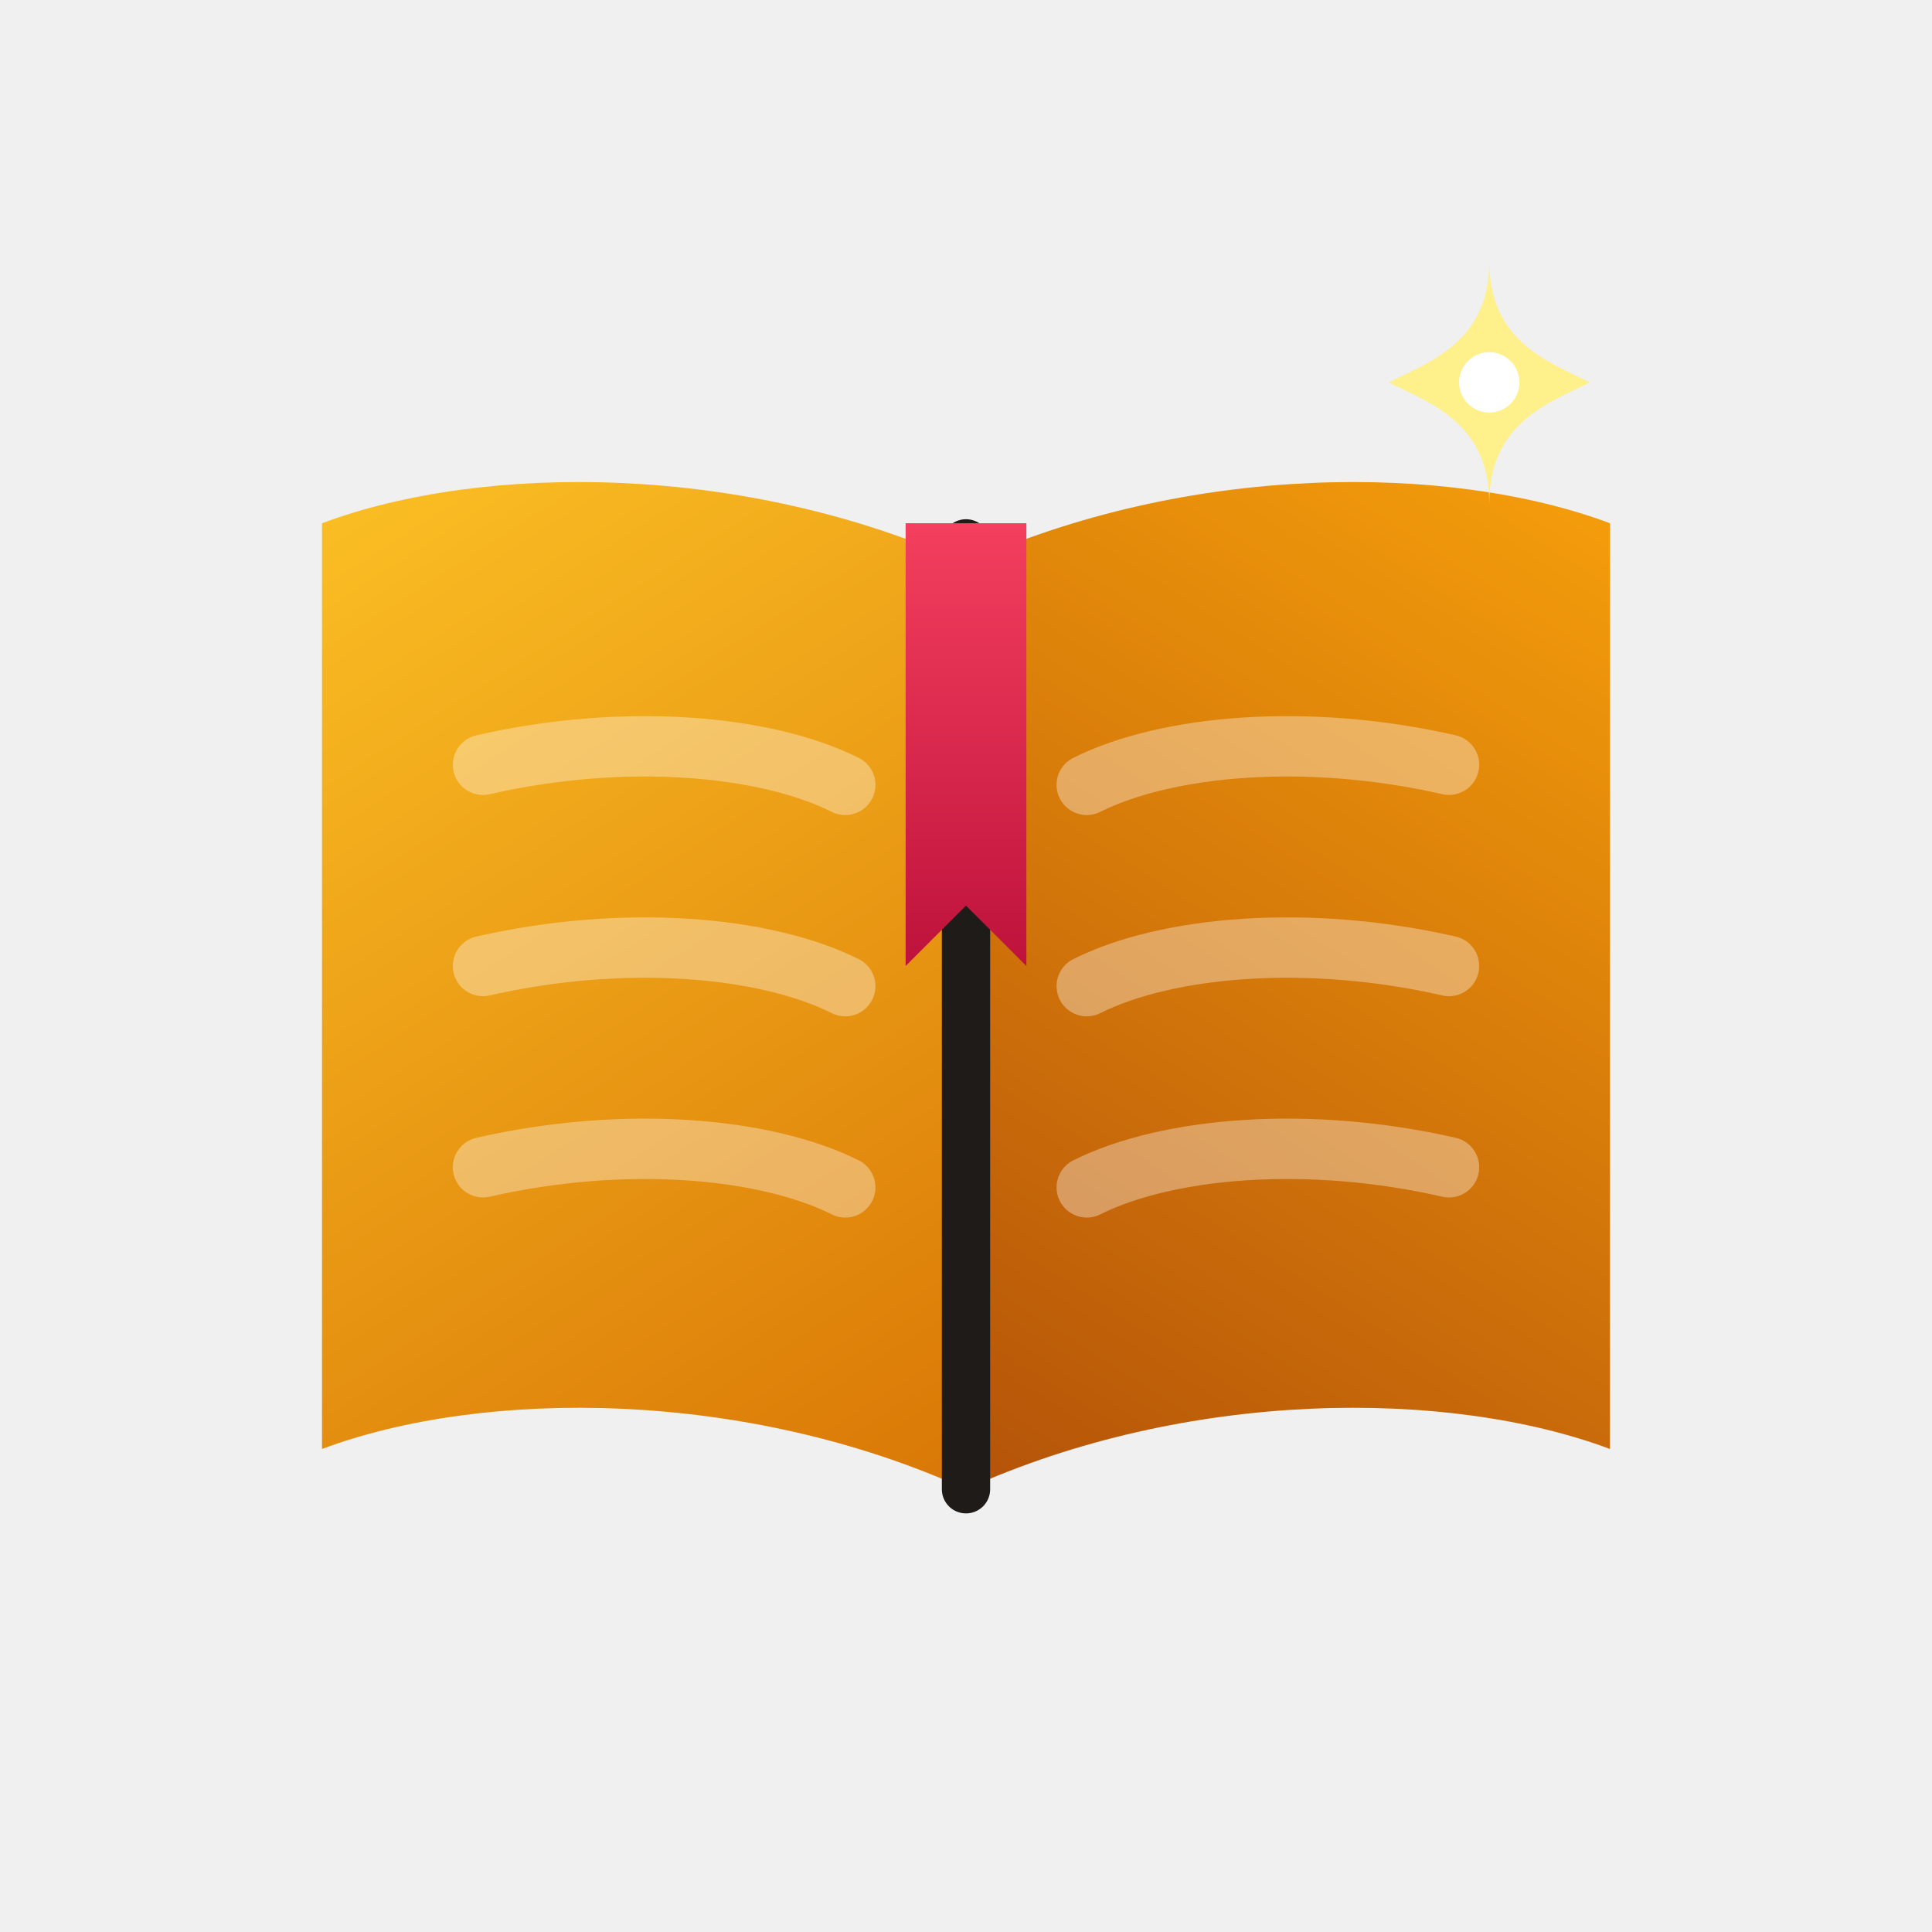
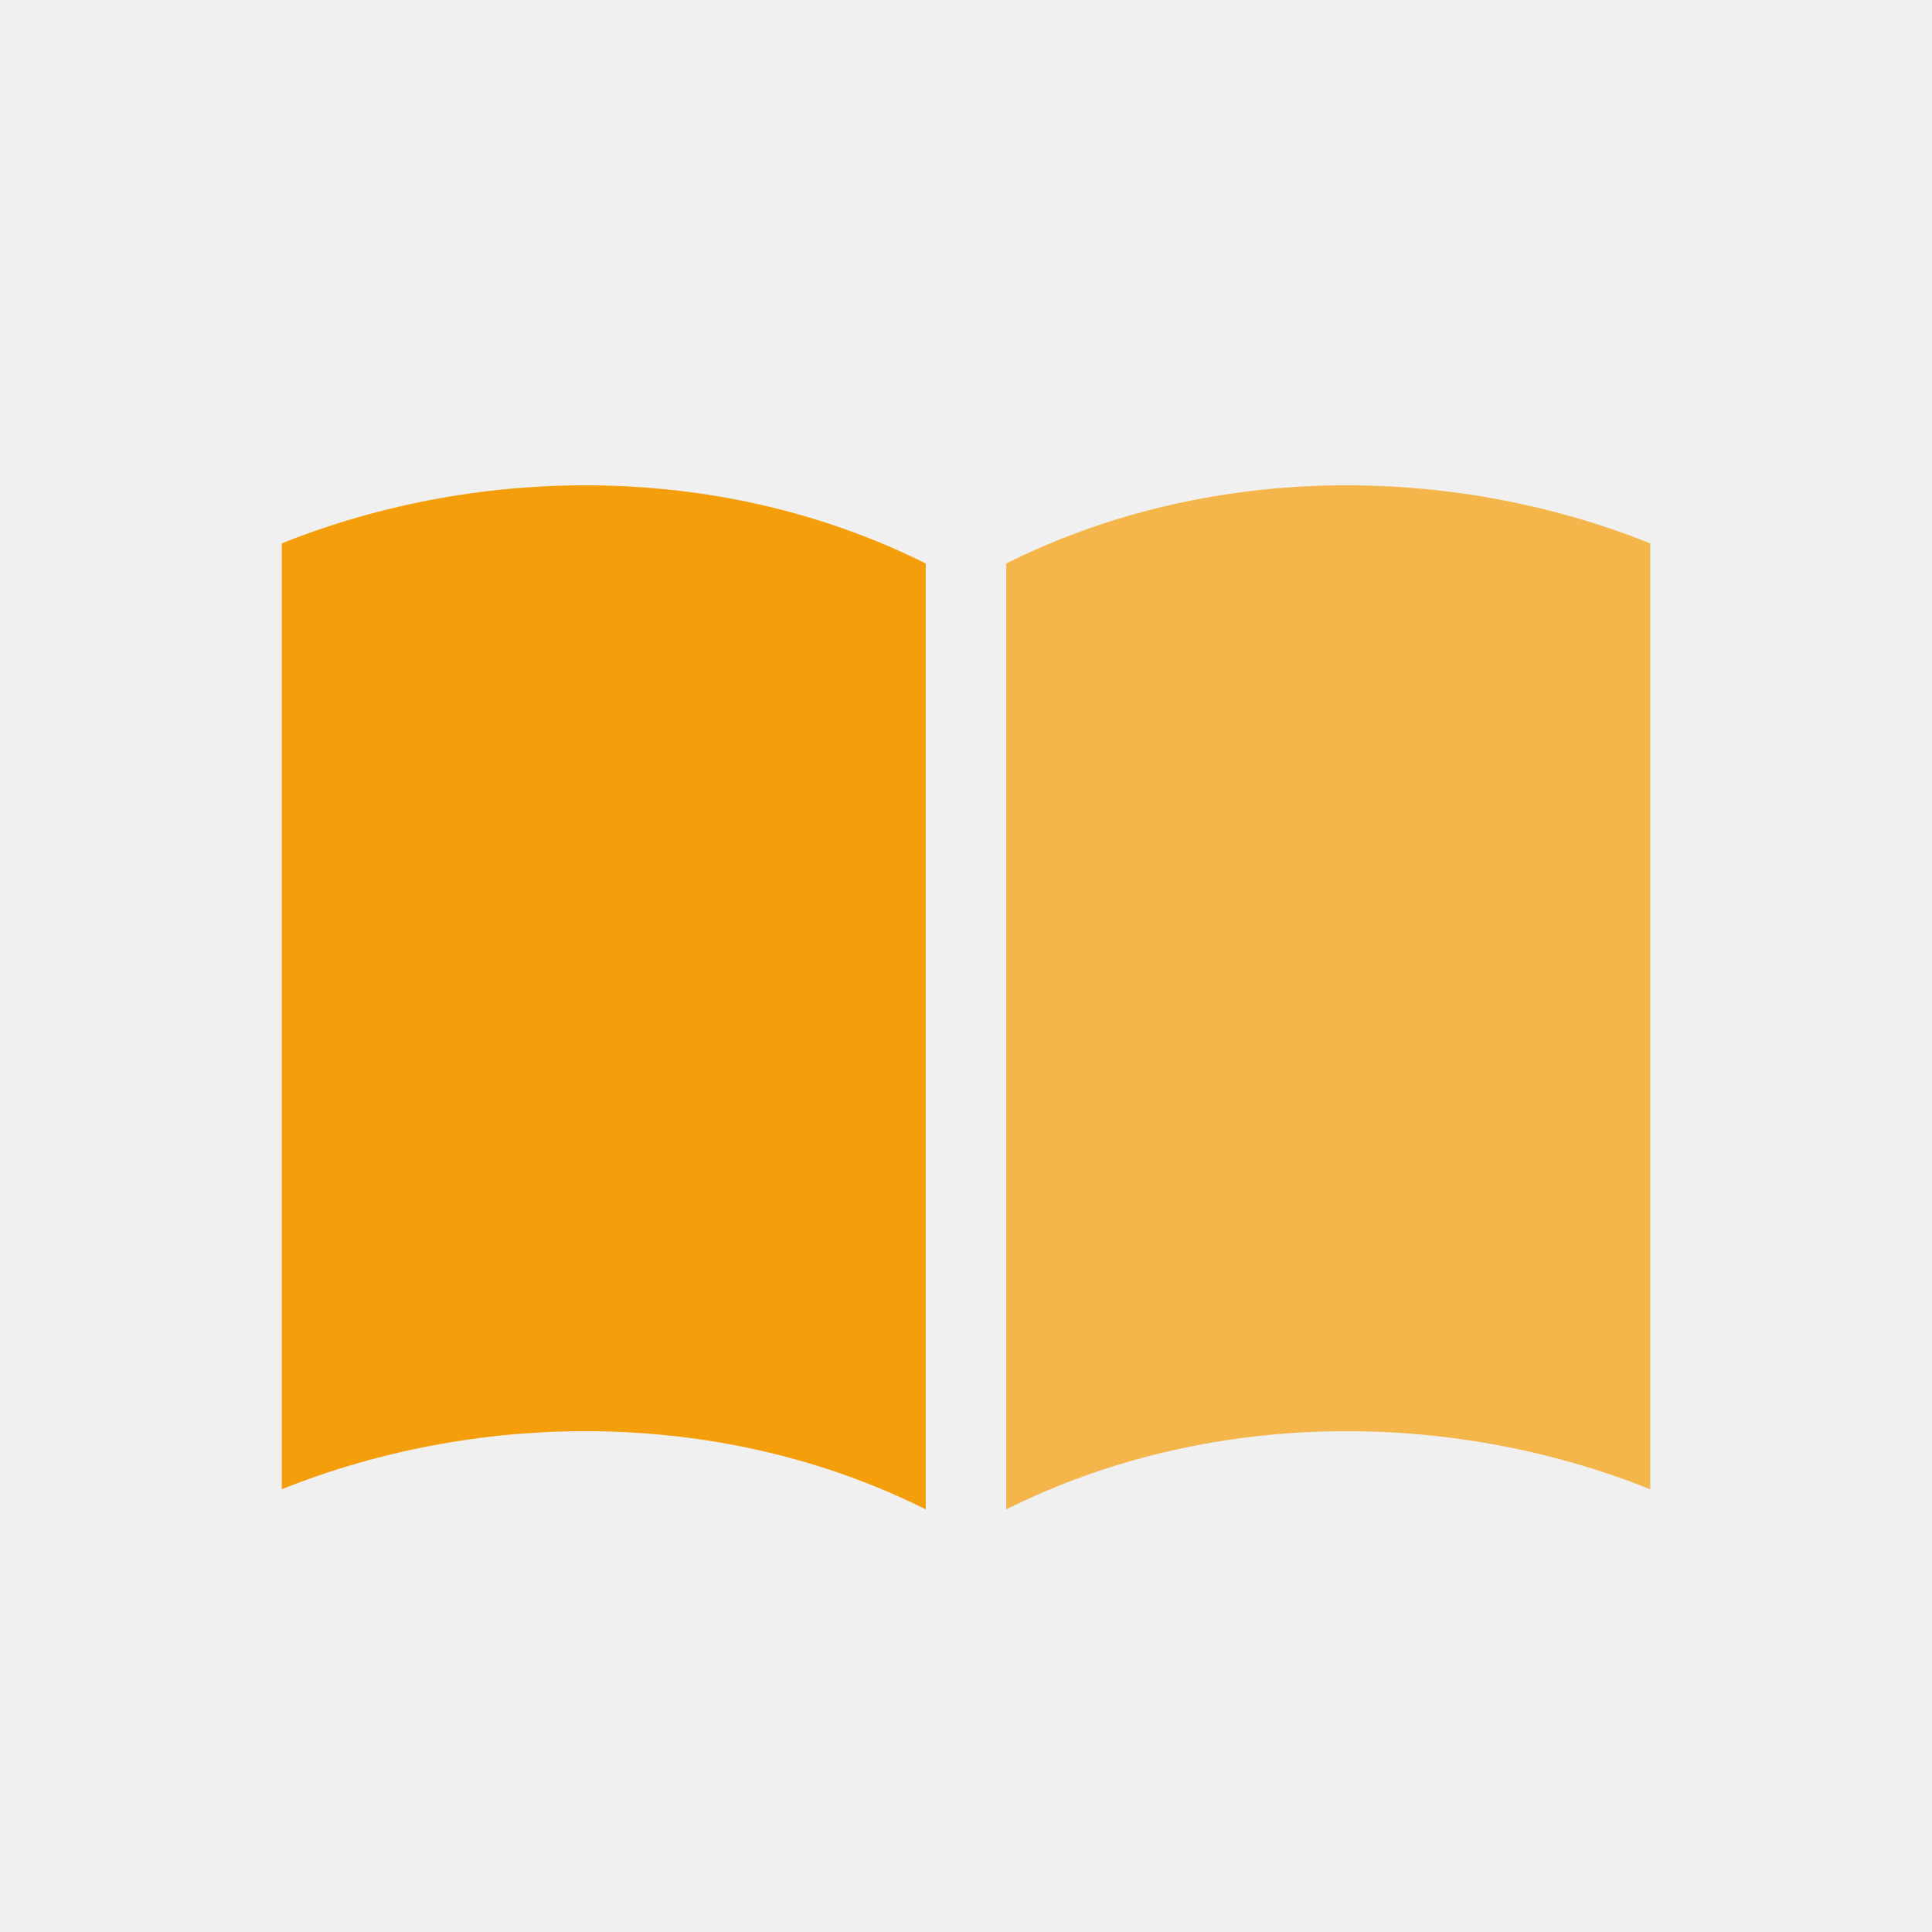
<svg xmlns="http://www.w3.org/2000/svg" viewBox="0 0 48 48" width="48" height="48" fill="none">
-   <path d="M24 37C18.5 34.5 12 34.5 8 36V13C12 11.5 18.5 11.5 24 14V37Z" fill="url(#leftPageGrad)" />
-   <path d="M24 37C29.5 34.5 36 34.5 40 36V13C36 11.5 29.5 11.5 24 14V37Z" fill="url(#rightPageGrad)" />
-   <path d="M12 19C15.5 18.2 19 18.5 21 19.5" stroke="#ffffff" stroke-opacity="0.35" stroke-width="1.5" stroke-linecap="round" />
-   <path d="M12 24C15.5 23.2 19 23.5 21 24.5" stroke="#ffffff" stroke-opacity="0.35" stroke-width="1.5" stroke-linecap="round" />
-   <path d="M12 29C15.5 28.2 19 28.5 21 29.5" stroke="#ffffff" stroke-opacity="0.35" stroke-width="1.5" stroke-linecap="round" />
-   <path d="M27 19.5C29 18.5 32.5 18.2 36 19" stroke="#ffffff" stroke-opacity="0.35" stroke-width="1.5" stroke-linecap="round" />
-   <path d="M27 24.5C29 23.5 32.5 23.2 36 24" stroke="#ffffff" stroke-opacity="0.35" stroke-width="1.5" stroke-linecap="round" />
-   <path d="M27 29.5C29 28.5 32.5 28.2 36 29" stroke="#ffffff" stroke-opacity="0.35" stroke-width="1.5" stroke-linecap="round" />
-   <line x1="24" y1="13.5" x2="24" y2="37" stroke="#1e1b18" stroke-width="1.2" stroke-linecap="round" />
-   <path d="M22.5 13V24L24 22.5L25.5 24V13H22.5Z" fill="url(#ribbonGrad)" />
-   <path d="M37 6.5C37 8.5 38.5 9 39.5 9.5C38.5 10 37 10.5 37 12.5C37 10.5 35.5 10 34.5 9.5C35.5 9 37 8.5 37 6.5Z" fill="#fef08a" />
-   <circle cx="37" cy="9.5" r="0.75" fill="#ffffff" />
-   <defs>
-     <linearGradient id="leftPageGrad" x1="8" y1="12" x2="24" y2="37" gradientUnits="userSpaceOnUse">
-       <stop stop-color="#fbbf24" />
-       <stop offset="1" stop-color="#d97706" />
-     </linearGradient>
-     <linearGradient id="rightPageGrad" x1="40" y1="12" x2="24" y2="37" gradientUnits="userSpaceOnUse">
-       <stop stop-color="#f59e0b" />
-       <stop offset="1" stop-color="#b45309" />
-     </linearGradient>
-     <linearGradient id="ribbonGrad" x1="24" y1="13" x2="24" y2="24" gradientUnits="userSpaceOnUse">
-       <stop stop-color="#f43f5e" />
-       <stop offset="1" stop-color="#be123c" />
-     </linearGradient>
-   </defs>
+   <path d="M23 14C18 11.5 12 11.5 7 13.5V37C12 35 18 35 23 37.5V14Z" fill="#f59e0b" />
+   <path d="M25 14C30 11.5 36 11.5 41 13.5V37C36 35 30 35 25 37.5V14Z" fill="#f59e0b" fill-opacity="0.72" />
</svg>
